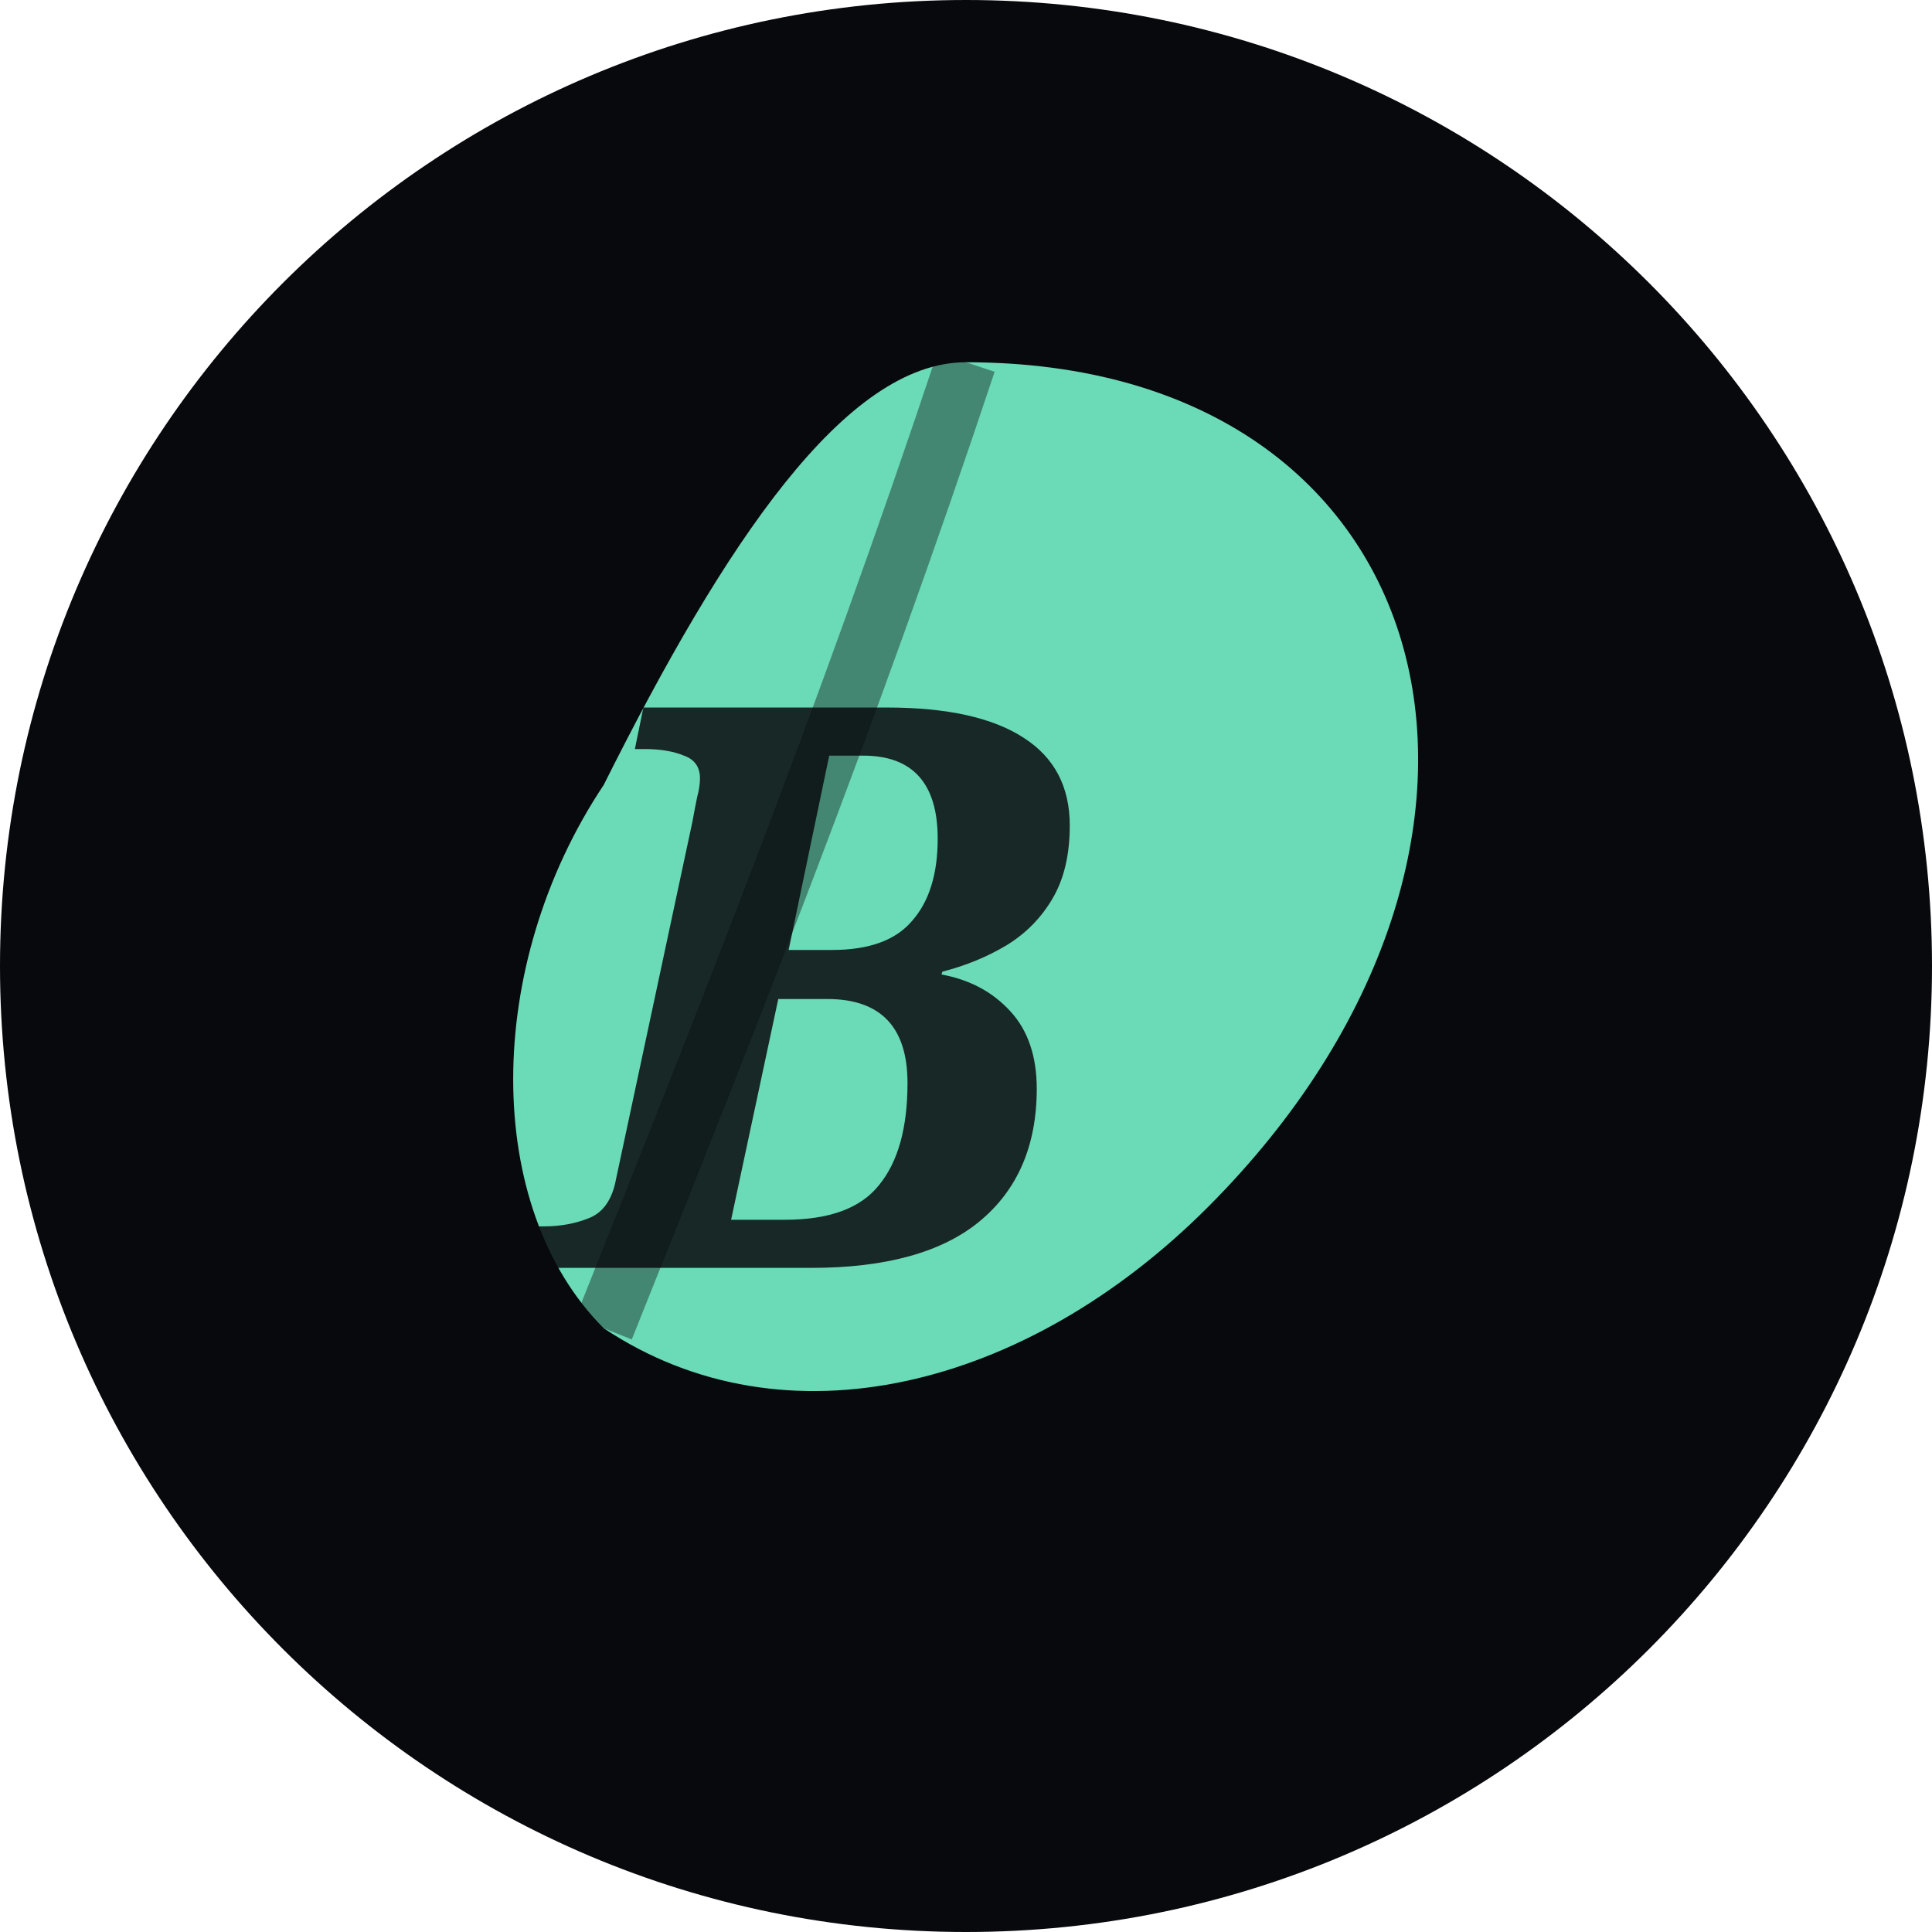
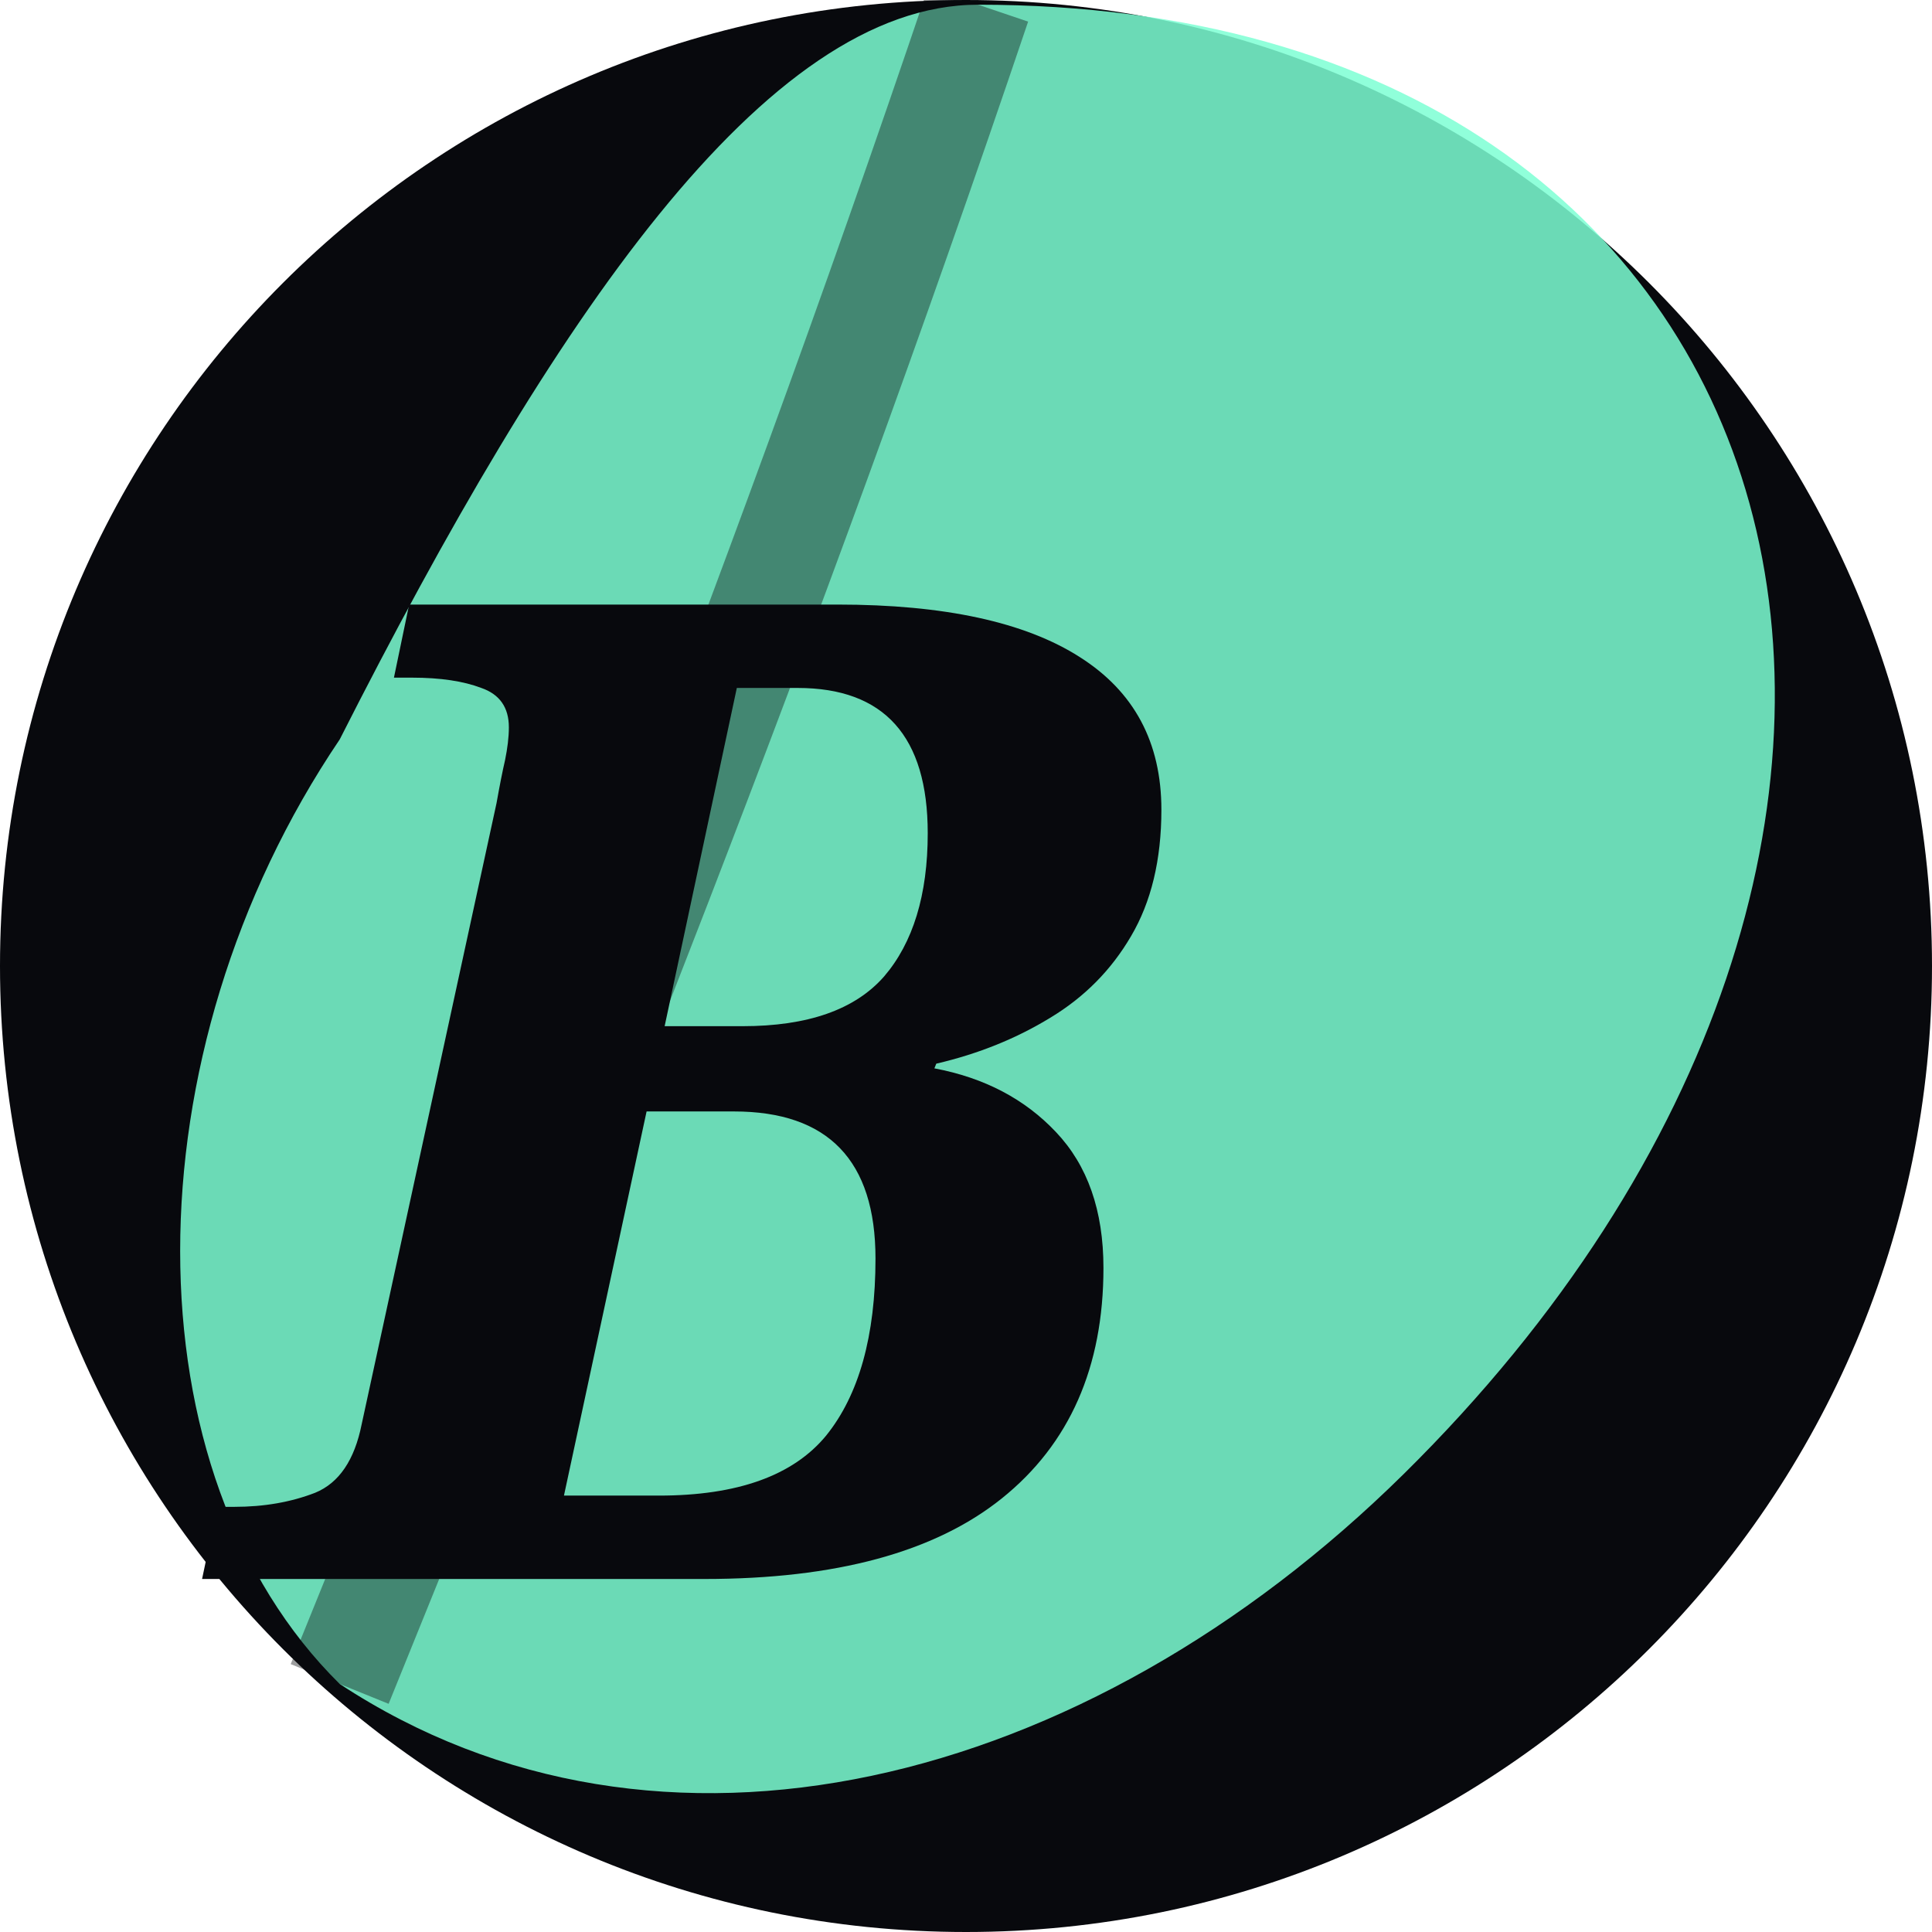
- <svg xmlns="http://www.w3.org/2000/svg" viewBox="0 0 32 32">
-   <circle cx="16" cy="16" r="16" fill="#08090d" />
-   <path d="M16 6 C24 6 26 14 20 20 C17 23 13 24 10 22 C8 20 8 16 10 13 C12 9 14 6 16 6Z" fill="#7cffd4" opacity="0.85" />
-   <path d="M16 6 C14 12 12 17 10 22" stroke="#08090d" stroke-width="1" fill="none" opacity="0.4" />
-   <text x="9" y="21" font-family="Georgia, serif" font-size="13" font-weight="bold" font-style="italic" fill="#08090d" opacity="0.85">B</text>
+ <svg xmlns="http://www.w3.org/2000/svg" viewBox="0 0 32 32" version="1.1" id="svg2">
+   <defs id="defs2" />
+   <circle cx="16" cy="16" r="16" fill="#08090d" id="circle1" />
+   <path d="m 16.2,0.078 c 14.098,0 17.622,13.907 7.049,24.337 -5.287,5.215 -12.336,6.953 -17.622,3.477 -3.524,-3.477 -3.524,-10.43 0,-15.645 C 9.151,5.293 12.675,0.078 16.2,0.078 Z" fill="#7cffd4" opacity="0.85" id="path1" style="stroke-width:1.75" />
+   <path d="M 16.2,0.078 C 12.675,10.508 9.151,19.2 5.626,27.892" stroke="#08090d" stroke-width="1.75" fill="none" opacity="0.4" id="path2" />
+   <text x="3.838" y="26.333" font-family="Georgia, serif" font-size="22.753px" font-weight="bold" font-style="italic" fill="#08090d" opacity="0.85" id="text2" style="stroke-width:1.75;opacity:1" transform="scale(1.006846,0.9932003)">B</text>
</svg>
